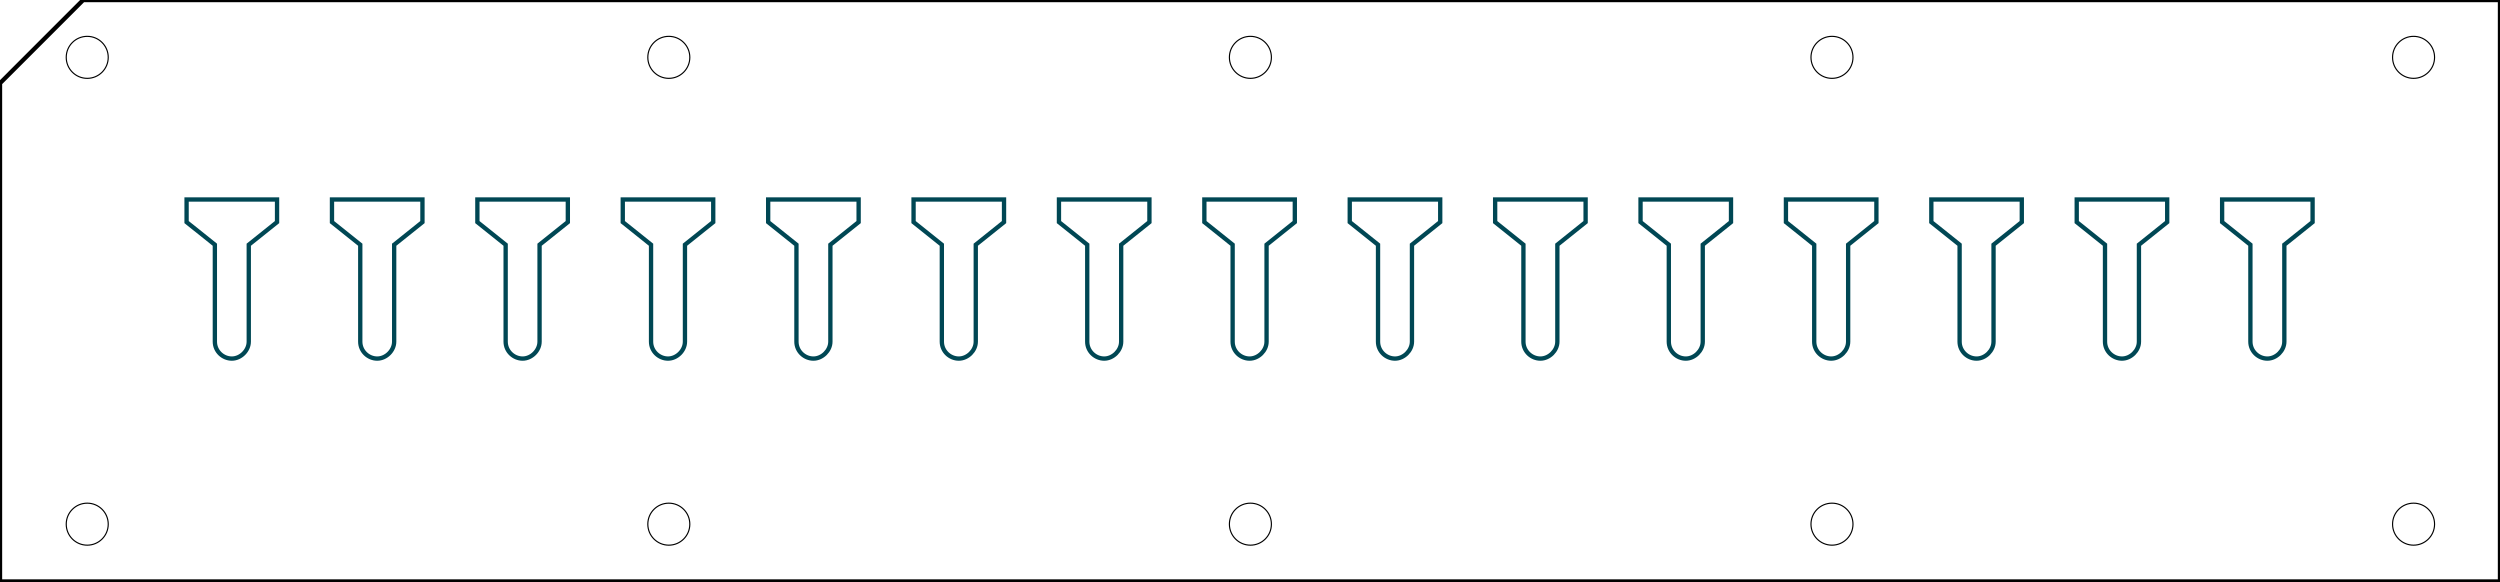
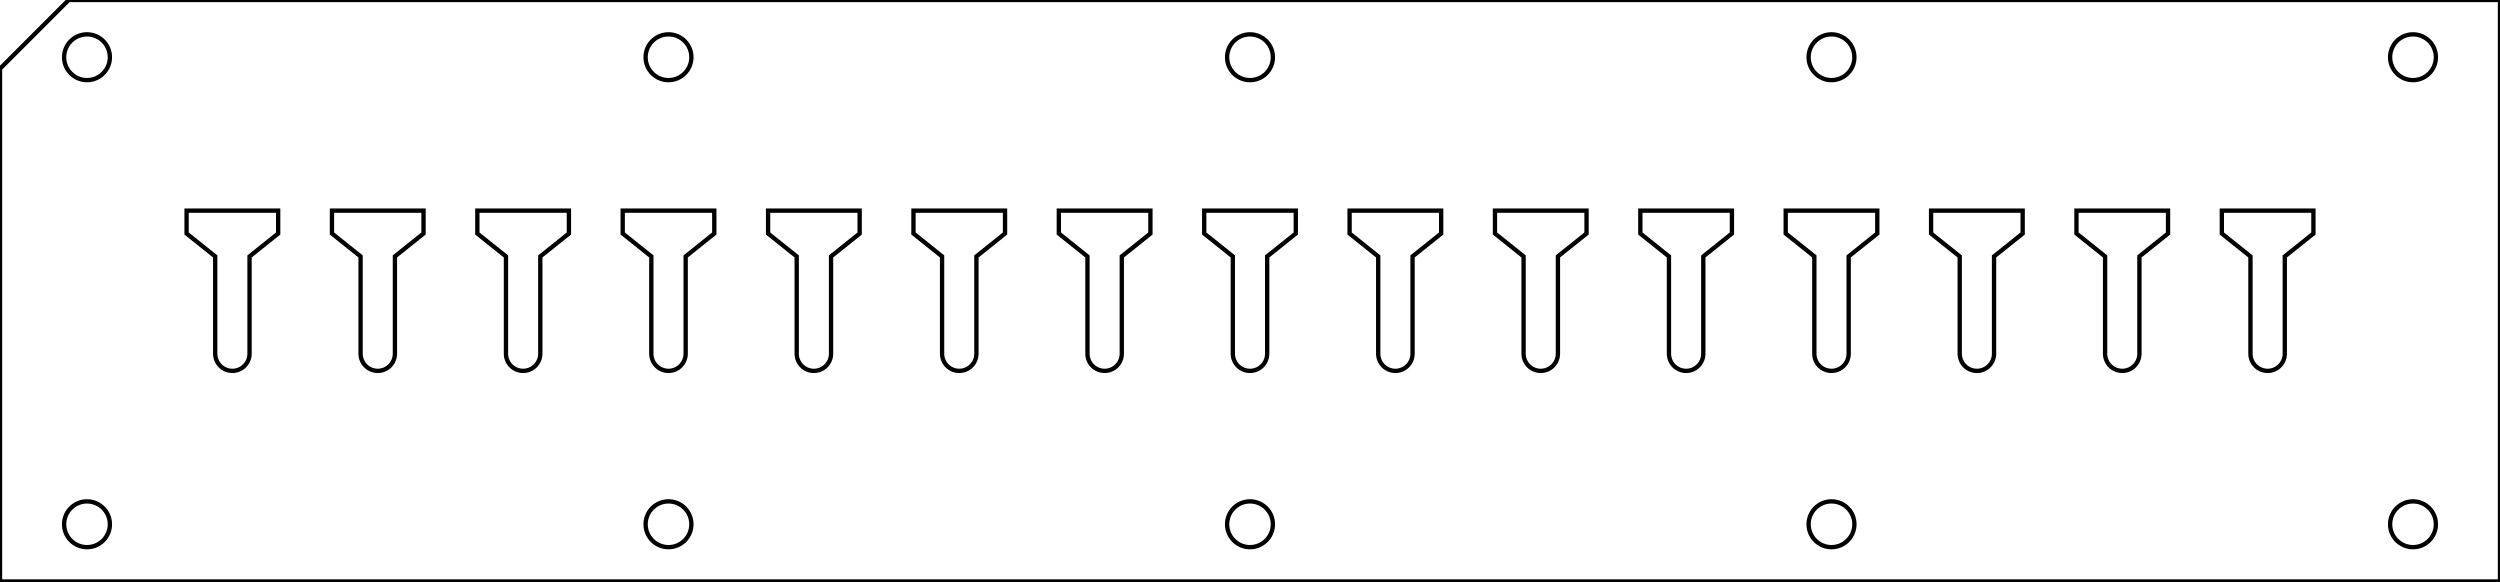
- <svg xmlns="http://www.w3.org/2000/svg" width="109.200mm" height="25.400mm" viewBox="-91.075 55.892 109.2 25.4">
-   <ellipse transform="matrix(0.264584,0,0,0.264584,-87.26466,78.78765)" style="stroke:#000000;stroke-width:0.05mm;fill:none" rx="3.467" ry="3.467" cx="0" cy="0" />
-   <ellipse transform="matrix(0.264584,0,0,0.264584,-61.86111,78.78765)" style="stroke:#000000;stroke-width:0.05mm;fill:none" rx="3.467" ry="3.467" cx="0" cy="0" />
-   <ellipse transform="matrix(0.264584,0,0,0.264584,-36.45753,78.78765)" style="stroke:#000000;stroke-width:0.05mm;fill:none" rx="3.467" ry="3.467" cx="0" cy="0" />
-   <ellipse transform="matrix(0.264584,0,0,0.264584,-11.05399,78.78765)" style="stroke:#000000;stroke-width:0.05mm;fill:none" rx="3.467" ry="3.467" cx="0" cy="0" />
-   <ellipse transform="matrix(0.264584,0,0,0.264584,14.34958,78.78765)" style="stroke:#000000;stroke-width:0.05mm;fill:none" rx="3.467" ry="3.467" cx="0" cy="0" />
-   <ellipse transform="matrix(0.264584,0,0,0.264584,-87.26466,58.39704)" style="stroke:#000000;stroke-width:0.05mm;fill:none" rx="3.467" ry="3.467" cx="0" cy="0" />
-   <ellipse transform="matrix(0.264584,0,0,0.264584,-61.86111,58.39704)" style="stroke:#000000;stroke-width:0.05mm;fill:none" rx="3.467" ry="3.467" cx="0" cy="0" />
-   <ellipse transform="matrix(0.264584,0,0,0.264584,-36.45753,58.39704)" style="stroke:#000000;stroke-width:0.05mm;fill:none" rx="3.467" ry="3.467" cx="0" cy="0" />
-   <ellipse transform="matrix(0.264584,0,0,0.264584,-11.05399,58.39704)" style="stroke:#000000;stroke-width:0.05mm;fill:none" rx="3.467" ry="3.467" cx="0" cy="0" />
-   <ellipse transform="matrix(0.264584,0,0,0.264584,14.34958,58.39704)" style="stroke:#000000;stroke-width:0.05mm;fill:none" rx="3.467" ry="3.467" cx="0" cy="0" />
-   <path transform="matrix(-1.000138,0,0,1,218.1525,55.89227)" style="stroke:#000000;stroke-width:0.05mm;fill:none" d="M309.185,3.634L309.185,25.4L200,25.4L200,0L305.552,0L309.185,3.634z" />
-   <path transform="matrix(-1.000138,0,0,1,218.1525,55.89227)" style="stroke:#004754;stroke-width:0.05mm;fill:none" d="M301.036,8.714L301.036,9.701L299.801,10.689L299.801,14.923C299.801,15.346,299.448,15.663,299.06,15.663C298.672,15.663,298.32,15.311,298.32,14.923L298.32,10.689L297.085,9.701L297.085,8.714L301.036,8.714z" />
-   <path transform="matrix(-1.000138,0,0,1,218.1525,55.89227)" style="stroke:#004754;stroke-width:0.05mm;fill:none" d="M218.486,8.714L218.486,9.701L217.251,10.689L217.251,14.923C217.251,15.346,216.898,15.663,216.51,15.663C216.122,15.663,215.769,15.311,215.769,14.923L215.769,10.689L214.535,9.701L214.535,8.714L218.486,8.714z" />
-   <path transform="matrix(-1.000138,0,0,1,218.1525,55.89227)" style="stroke:#004754;stroke-width:0.05mm;fill:none" d="M224.836,8.714L224.836,9.701L223.601,10.689L223.601,14.923C223.601,15.346,223.248,15.663,222.86,15.663C222.472,15.663,222.119,15.311,222.119,14.923L222.119,10.689L220.885,9.701L220.885,8.714L224.836,8.714z" />
-   <path transform="matrix(-1.000138,0,0,1,218.1525,55.89227)" style="stroke:#004754;stroke-width:0.05mm;fill:none" d="M231.186,8.714L231.186,9.701L229.951,10.689L229.951,14.923C229.951,15.346,229.598,15.663,229.21,15.663C228.822,15.663,228.469,15.311,228.469,14.923L228.469,10.689L227.235,9.701L227.235,8.714L231.186,8.714z" />
-   <path transform="matrix(-1.000138,0,0,1,218.1525,55.89227)" style="stroke:#004754;stroke-width:0.05mm;fill:none" d="M237.536,8.714L237.536,9.701L236.301,10.689L236.301,14.923C236.301,15.346,235.948,15.663,235.56,15.663C235.172,15.663,234.819,15.311,234.819,14.923L234.819,10.689L233.585,9.701L233.585,8.714L237.536,8.714z" />
-   <path transform="matrix(-1.000138,0,0,1,218.1525,55.89227)" style="stroke:#004754;stroke-width:0.05mm;fill:none" d="M243.886,8.714L243.886,9.701L242.651,10.689L242.651,14.923C242.651,15.346,242.298,15.663,241.91,15.663C241.522,15.663,241.169,15.311,241.169,14.923L241.169,10.689L239.935,9.701L239.935,8.714L243.886,8.714z" />
-   <path transform="matrix(-1.000138,0,0,1,218.1525,55.89227)" style="stroke:#004754;stroke-width:0.05mm;fill:none" d="M250.236,8.714L250.236,9.701L249.001,10.689L249.001,14.923C249.001,15.346,248.648,15.663,248.26,15.663C247.872,15.663,247.519,15.311,247.519,14.923L247.519,10.689L246.285,9.701L246.285,8.714L250.236,8.714z" />
-   <path transform="matrix(-1.000138,0,0,1,218.1525,55.89227)" style="stroke:#004754;stroke-width:0.05mm;fill:none" d="M256.586,8.714L256.586,9.701L255.351,10.689L255.351,14.923C255.351,15.346,254.998,15.663,254.61,15.663C254.222,15.663,253.869,15.311,253.869,14.923L253.869,10.689L252.635,9.701L252.635,8.714L256.586,8.714z" />
-   <path transform="matrix(-1.000138,0,0,1,218.1525,55.89227)" style="stroke:#004754;stroke-width:0.05mm;fill:none" d="M262.936,8.714L262.936,9.701L261.701,10.689L261.701,14.923C261.701,15.346,261.348,15.663,260.96,15.663C260.572,15.663,260.219,15.311,260.219,14.923L260.219,10.689L258.985,9.701L258.985,8.714L262.936,8.714z" />
-   <path transform="matrix(-1.000138,0,0,1,218.1525,55.89227)" style="stroke:#004754;stroke-width:0.05mm;fill:none" d="M269.286,8.714L269.286,9.701L268.051,10.689L268.051,14.923C268.051,15.346,267.698,15.663,267.31,15.663C266.922,15.663,266.569,15.311,266.569,14.923L266.569,10.689L265.335,9.701L265.335,8.714L269.286,8.714z" />
-   <path transform="matrix(-1.000138,0,0,1,218.1525,55.89227)" style="stroke:#004754;stroke-width:0.05mm;fill:none" d="M275.636,8.714L275.636,9.701L274.401,10.689L274.401,14.923C274.401,15.346,274.048,15.663,273.66,15.663C273.272,15.663,272.919,15.311,272.919,14.923L272.919,10.689L271.685,9.701L271.685,8.714L275.636,8.714z" />
-   <path transform="matrix(-1.000138,0,0,1,218.1525,55.89227)" style="stroke:#004754;stroke-width:0.05mm;fill:none" d="M281.986,8.714L281.986,9.701L280.751,10.689L280.751,14.923C280.751,15.346,280.398,15.663,280.01,15.663C279.622,15.663,279.27,15.311,279.27,14.923L279.27,10.689L278.035,9.701L278.035,8.714L281.986,8.714z" />
-   <path transform="matrix(-1.000138,0,0,1,218.1525,55.89227)" style="stroke:#004754;stroke-width:0.05mm;fill:none" d="M288.336,8.714L288.336,9.701L287.101,10.689L287.101,14.923C287.101,15.346,286.748,15.663,286.36,15.663C285.972,15.663,285.62,15.311,285.62,14.923L285.62,10.689L284.385,9.701L284.385,8.714L288.336,8.714z" />
-   <path transform="matrix(-1.000138,0,0,1,218.1525,55.89227)" style="stroke:#004754;stroke-width:0.05mm;fill:none" d="M294.686,8.714L294.686,9.701L293.451,10.689L293.451,14.923C293.451,15.346,293.098,15.663,292.71,15.663C292.322,15.663,291.97,15.311,291.97,14.923L291.97,10.689L290.735,9.701L290.735,8.714L294.686,8.714z" />
-   <path transform="matrix(-1.000138,0,0,1,218.1525,55.89227)" style="stroke:#004754;stroke-width:0.05mm;fill:none" d="M212.136,8.714L212.136,9.701L210.901,10.689L210.901,14.923C210.901,15.346,210.548,15.663,210.16,15.663C209.772,15.663,209.419,15.311,209.419,14.923L209.419,10.689L208.185,9.701L208.185,8.714L212.136,8.714z" />
+ <svg xmlns="http://www.w3.org/2000/svg" width="109.200mm" height="25.400mm" viewBox="0 0 109.2 25.4">
+   <path transform="matrix(1,0,0,1,0,0)" style="stroke:#000000;stroke-width:0.05mm;fill:none" d="  M0,3  L0,25.4  L109.2,25.4  L109.2,0  L3,0  z" />
+   <circle transform="matrix(1,0,0,1,3.8,22.9)" style="stroke:#000000;stroke-width:0.05mm;fill:none" r="1" cx="0" cy="0" />
+   <circle transform="matrix(1,0,0,1,29.2,22.9)" style="stroke:#000000;stroke-width:0.05mm;fill:none" r="1" cx="0" cy="0" />
+   <circle transform="matrix(1,0,0,1,54.6,22.9)" style="stroke:#000000;stroke-width:0.05mm;fill:none" r="1" cx="0" cy="0" />
+   <circle transform="matrix(1,0,0,1,80,22.9)" style="stroke:#000000;stroke-width:0.05mm;fill:none" r="1" cx="0" cy="0" />
+   <circle transform="matrix(1,0,0,1,105.4,22.9)" style="stroke:#000000;stroke-width:0.05mm;fill:none" r="1" cx="0" cy="0" />
+   <circle transform="matrix(1,0,0,1,105.4,2.5)" style="stroke:#000000;stroke-width:0.05mm;fill:none" r="1" cx="0" cy="0" />
+   <circle transform="matrix(1,0,0,1,80,2.5)" style="stroke:#000000;stroke-width:0.05mm;fill:none" r="1" cx="0" cy="0" />
+   <circle transform="matrix(1,0,0,1,54.6,2.5)" style="stroke:#000000;stroke-width:0.05mm;fill:none" r="1" cx="0" cy="0" />
+   <circle transform="matrix(1,0,0,1,29.2,2.5)" style="stroke:#000000;stroke-width:0.05mm;fill:none" r="1" cx="0" cy="0" />
+   <circle transform="matrix(1,0,0,1,3.8,2.5)" style="stroke:#000000;stroke-width:0.05mm;fill:none" r="1" cx="0" cy="0" />
+   <path transform="matrix(1,0,0,1,10.15,12.7)" style="stroke:#000000;stroke-width:0.05mm;fill:none" d="  M-2,-3.5  L-2,-2.5  L-0.75,-1.5  L-0.75,2.75  A0.75,0.75 0 0,0 0.75,2.75  L0.75,-1.5  L2,-2.5  L2,-3.5   z" />
+   <path transform="matrix(1,0,0,1,16.5,12.7)" style="stroke:#000000;stroke-width:0.05mm;fill:none" d="  M-2,-3.5  L-2,-2.5  L-0.75,-1.5  L-0.75,2.75  A0.75,0.75 0 0,0 0.75,2.75  L0.75,-1.5  L2,-2.5  L2,-3.5   z" />
+   <path transform="matrix(1,0,0,1,22.85,12.7)" style="stroke:#000000;stroke-width:0.05mm;fill:none" d="  M-2,-3.5  L-2,-2.5  L-0.75,-1.5  L-0.75,2.75  A0.75,0.75 0 0,0 0.75,2.75  L0.75,-1.5  L2,-2.5  L2,-3.5   z" />
+   <path transform="matrix(1,0,0,1,29.2,12.7)" style="stroke:#000000;stroke-width:0.05mm;fill:none" d="  M-2,-3.5  L-2,-2.5  L-0.75,-1.5  L-0.75,2.75  A0.75,0.75 0 0,0 0.75,2.75  L0.75,-1.5  L2,-2.5  L2,-3.5   z" />
+   <path transform="matrix(1,0,0,1,35.55,12.7)" style="stroke:#000000;stroke-width:0.05mm;fill:none" d="  M-2,-3.5  L-2,-2.5  L-0.75,-1.5  L-0.75,2.75  A0.75,0.75 0 0,0 0.75,2.75  L0.75,-1.5  L2,-2.5  L2,-3.5   z" />
+   <path transform="matrix(1,0,0,1,41.9,12.7)" style="stroke:#000000;stroke-width:0.05mm;fill:none" d="  M-2,-3.5  L-2,-2.5  L-0.75,-1.5  L-0.75,2.75  A0.75,0.75 0 0,0 0.75,2.75  L0.75,-1.5  L2,-2.5  L2,-3.5  z" />
+   <path transform="matrix(1,0,0,1,48.25,12.7)" style="stroke:#000000;stroke-width:0.05mm;fill:none" d="  M-2,-3.5  L-2,-2.5  L-0.75,-1.5  L-0.75,2.75  A0.75,0.75 0 0,0 0.75,2.75  L0.75,-1.5  L2,-2.5  L2,-3.5   z" />
+   <path transform="matrix(1,0,0,1,54.6,12.7)" style="stroke:#000000;stroke-width:0.05mm;fill:none" d="  M-2,-3.5  L-2,-2.5  L-0.75,-1.5  L-0.75,2.75  A0.75,0.75 0 0,0 0.75,2.75  L0.75,-1.5  L2,-2.5  L2,-3.5   z" />
+   <path transform="matrix(1,0,0,1,60.95,12.7)" style="stroke:#000000;stroke-width:0.05mm;fill:none" d="  M-2,-3.5  L-2,-2.5  L-0.75,-1.5  L-0.75,2.75  A0.75,0.75 0 0,0 0.75,2.75  L0.75,-1.5  L2,-2.5  L2,-3.5   z" />
+   <path transform="matrix(1,0,0,1,67.3,12.7)" style="stroke:#000000;stroke-width:0.05mm;fill:none" d="  M-2,-3.5  L-2,-2.5  L-0.75,-1.5  L-0.75,2.75  A0.75,0.75 0 0,0 0.75,2.75  L0.75,-1.5  L2,-2.5  L2,-3.5   z" />
+   <path transform="matrix(1,0,0,1,73.65,12.7)" style="stroke:#000000;stroke-width:0.05mm;fill:none" d="  M-2,-3.5  L-2,-2.5  L-0.75,-1.5  L-0.75,2.75  A0.75,0.75 0 0,0 0.75,2.75  L0.75,-1.5  L2,-2.5  L2,-3.5   z" />
+   <path transform="matrix(1,0,0,1,80.0,12.7)" style="stroke:#000000;stroke-width:0.05mm;fill:none" d="  M-2,-3.5  L-2,-2.5  L-0.75,-1.5  L-0.75,2.75  A0.75,0.75 0 0,0 0.75,2.75  L0.75,-1.5  L2,-2.5  L2,-3.5   z" />
+   <path transform="matrix(1,0,0,1,86.35,12.7)" style="stroke:#000000;stroke-width:0.05mm;fill:none" d="  M-2,-3.5  L-2,-2.5  L-0.75,-1.5  L-0.75,2.75  A0.75,0.75 0 0,0 0.75,2.75  L0.75,-1.5  L2,-2.5  L2,-3.5   z" />
+   <path transform="matrix(1,0,0,1,92.7,12.7)" style="stroke:#000000;stroke-width:0.05mm;fill:none" d="  M-2,-3.5  L-2,-2.5  L-0.75,-1.5  L-0.75,2.75  A0.75,0.75 0 0,0 0.75,2.75  L0.75,-1.5  L2,-2.5  L2,-3.5   z" />
+   <path transform="matrix(1,0,0,1,99.05,12.7)" style="stroke:#000000;stroke-width:0.05mm;fill:none" d="  M-2,-3.5  L-2,-2.5  L-0.75,-1.5  L-0.75,2.75  A0.75,0.75 0 0,0 0.75,2.75  L0.75,-1.5  L2,-2.5  L2,-3.5   z" />
</svg>
